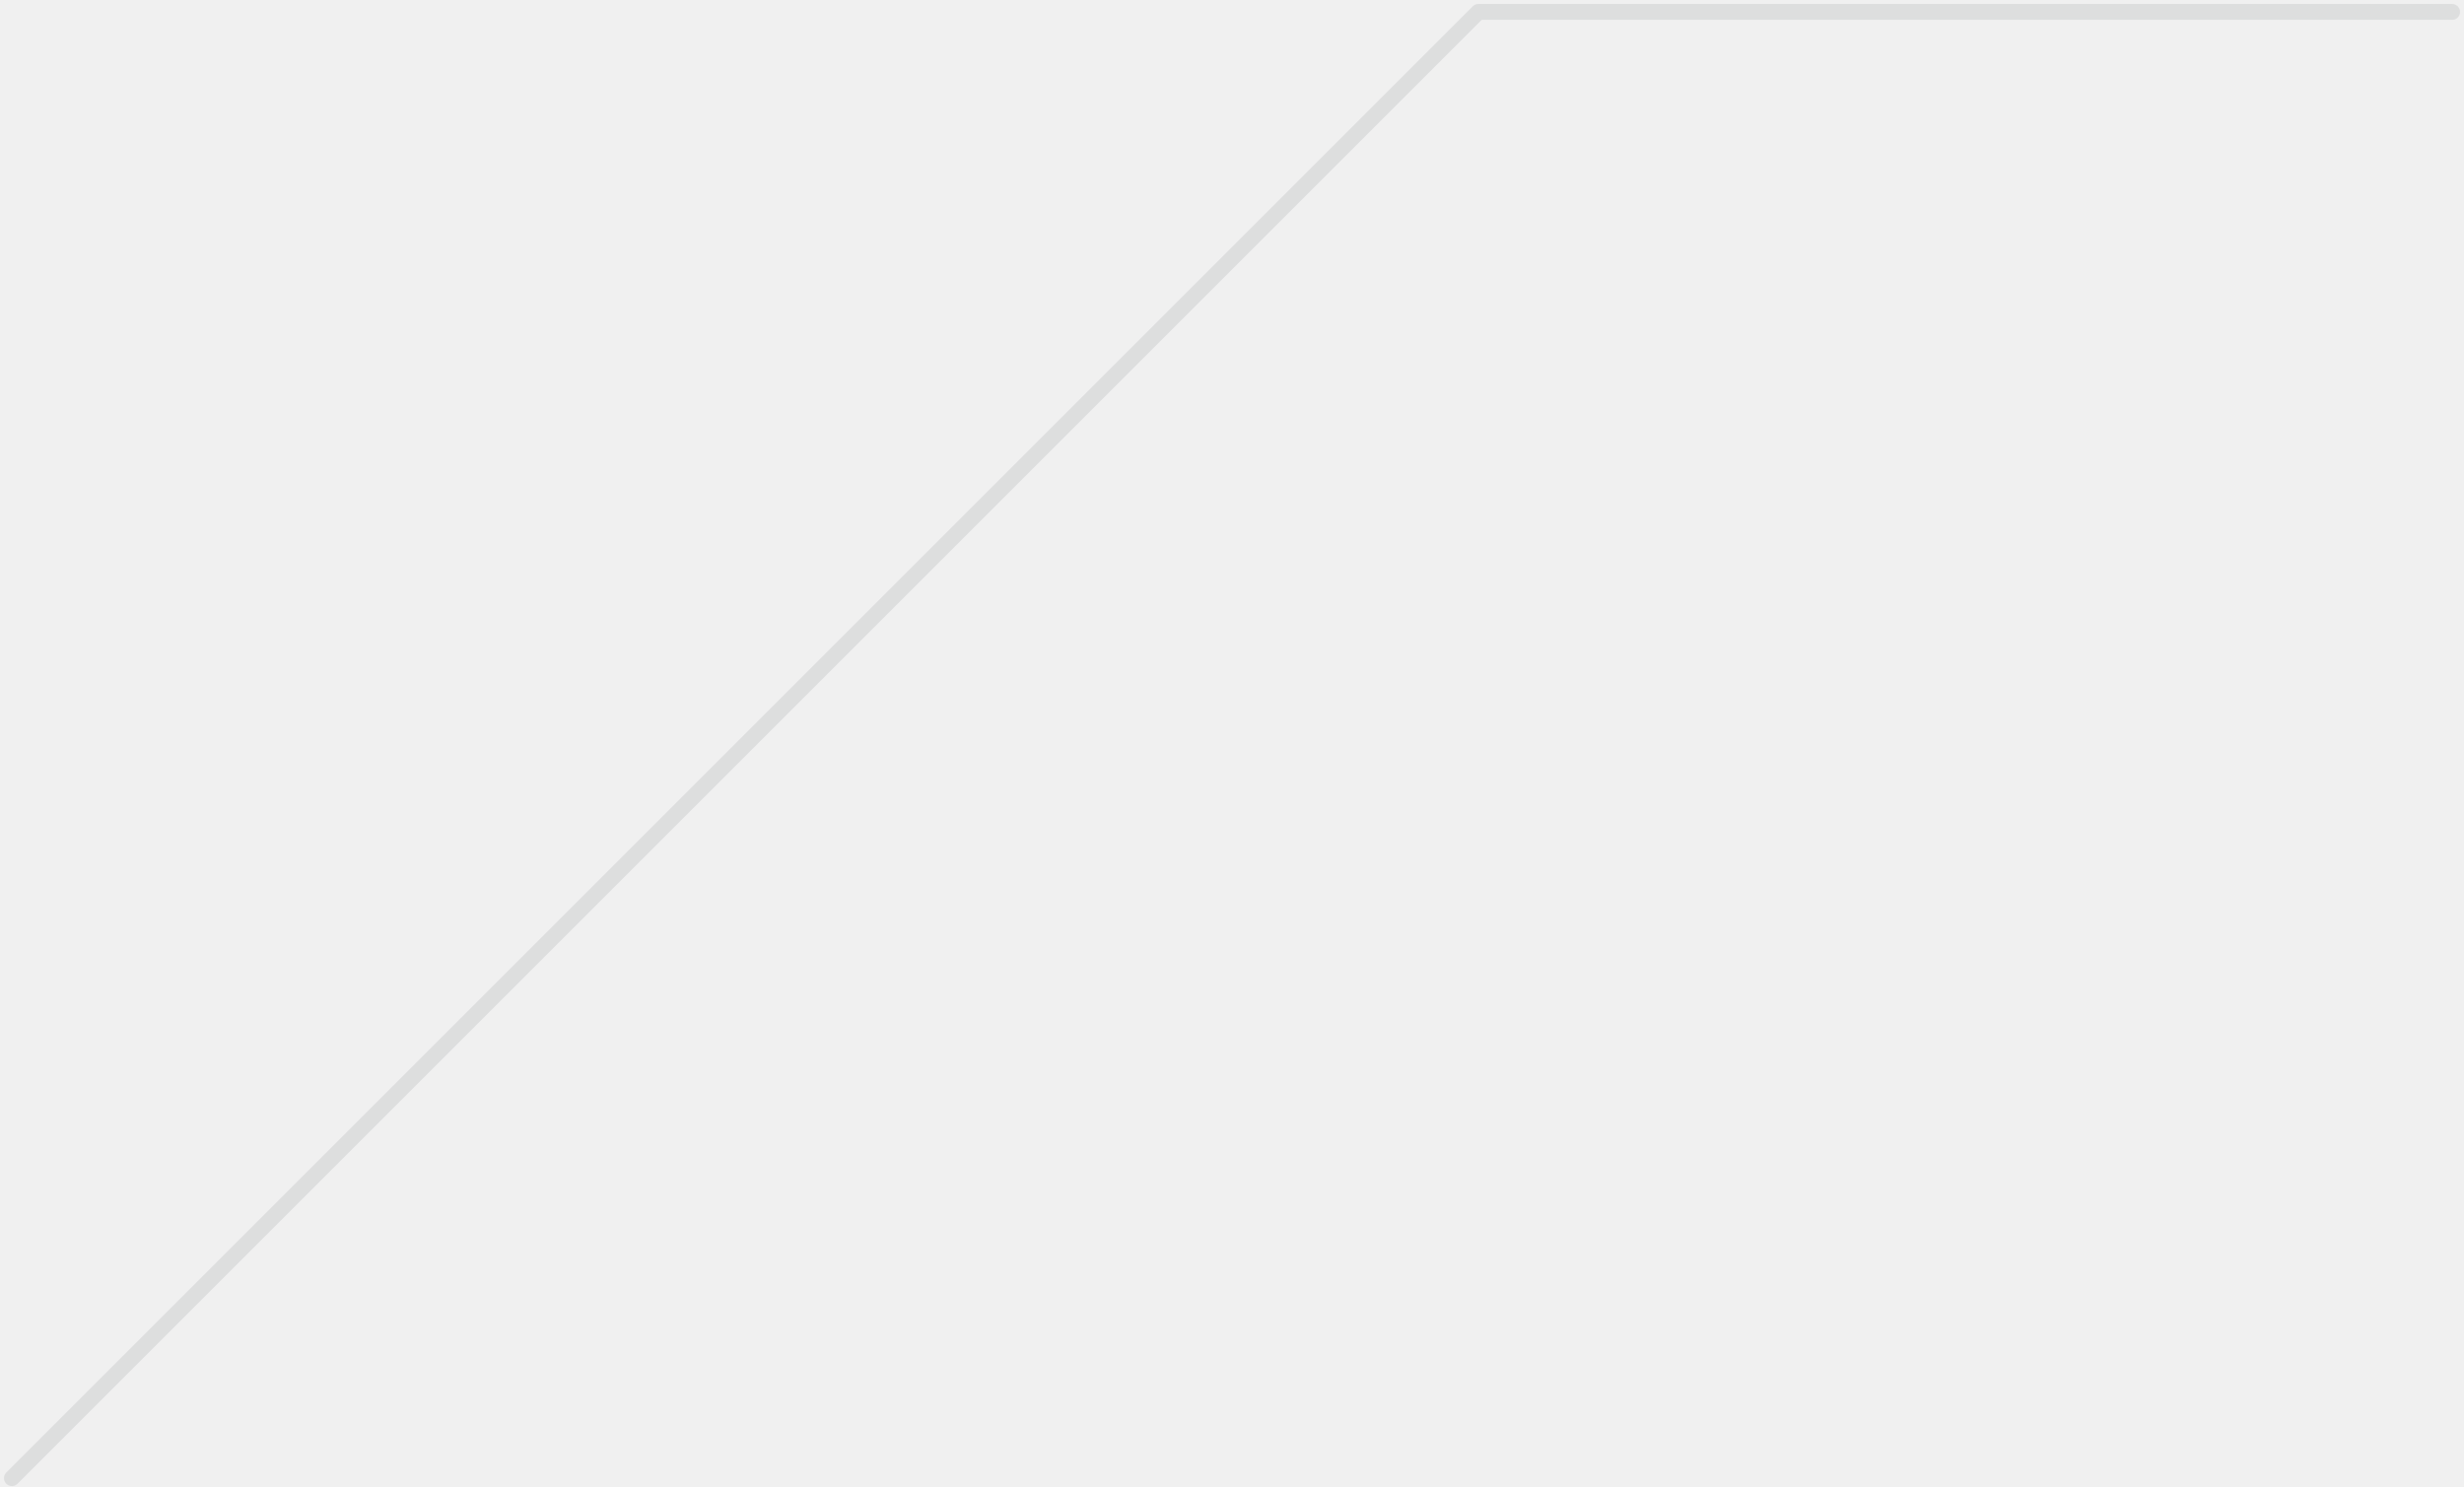
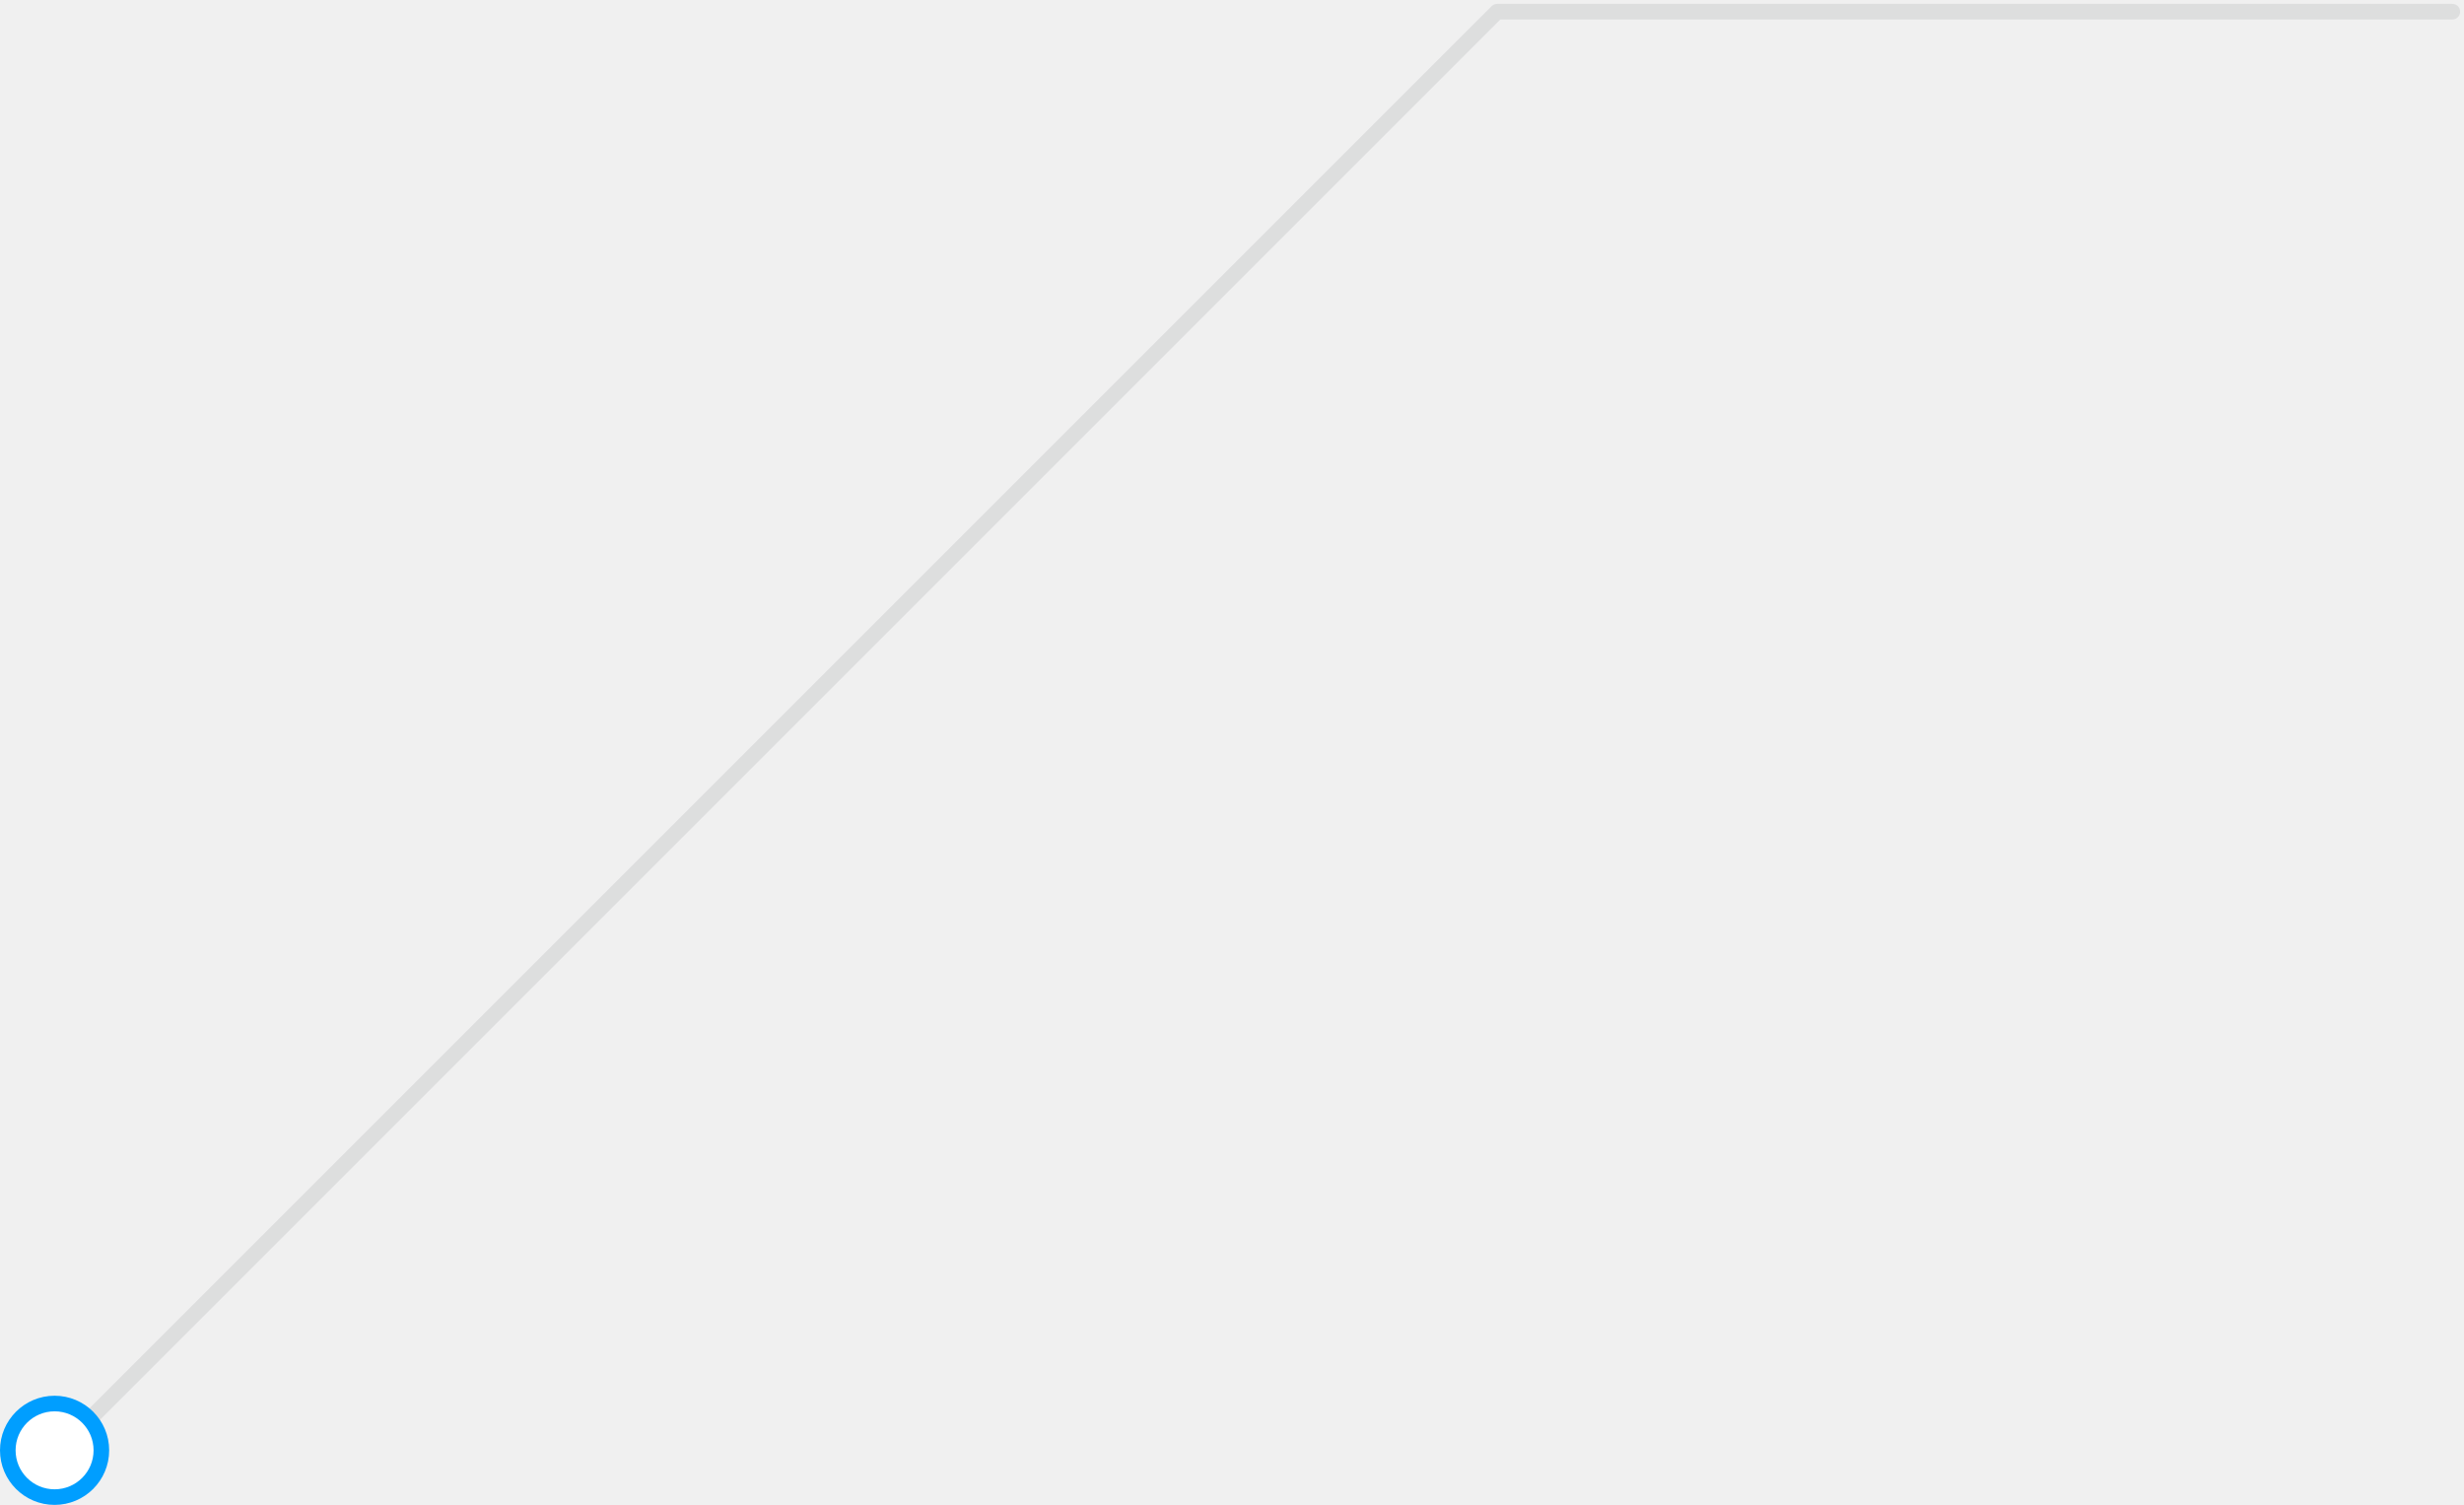
- <svg xmlns="http://www.w3.org/2000/svg" width="310" height="187" viewBox="0 0 310 187" fill="none">
-   <path opacity="0.1" d="M308.5 1.5H186L1.5 186" stroke="#323941" stroke-width="2" stroke-linecap="round" stroke-linejoin="round" />
+ <svg xmlns="http://www.w3.org/2000/svg" width="316" height="193" viewBox="0 0 316 193" fill="none">
+   <path opacity="0.1" d="M314.5 1.5H192L7.5 186" stroke="#323941" stroke-width="2" stroke-linecap="round" stroke-linejoin="round" />
+   <circle cx="7" cy="186" r="6" fill="white" stroke="#009EFF" stroke-width="2" />
</svg>
